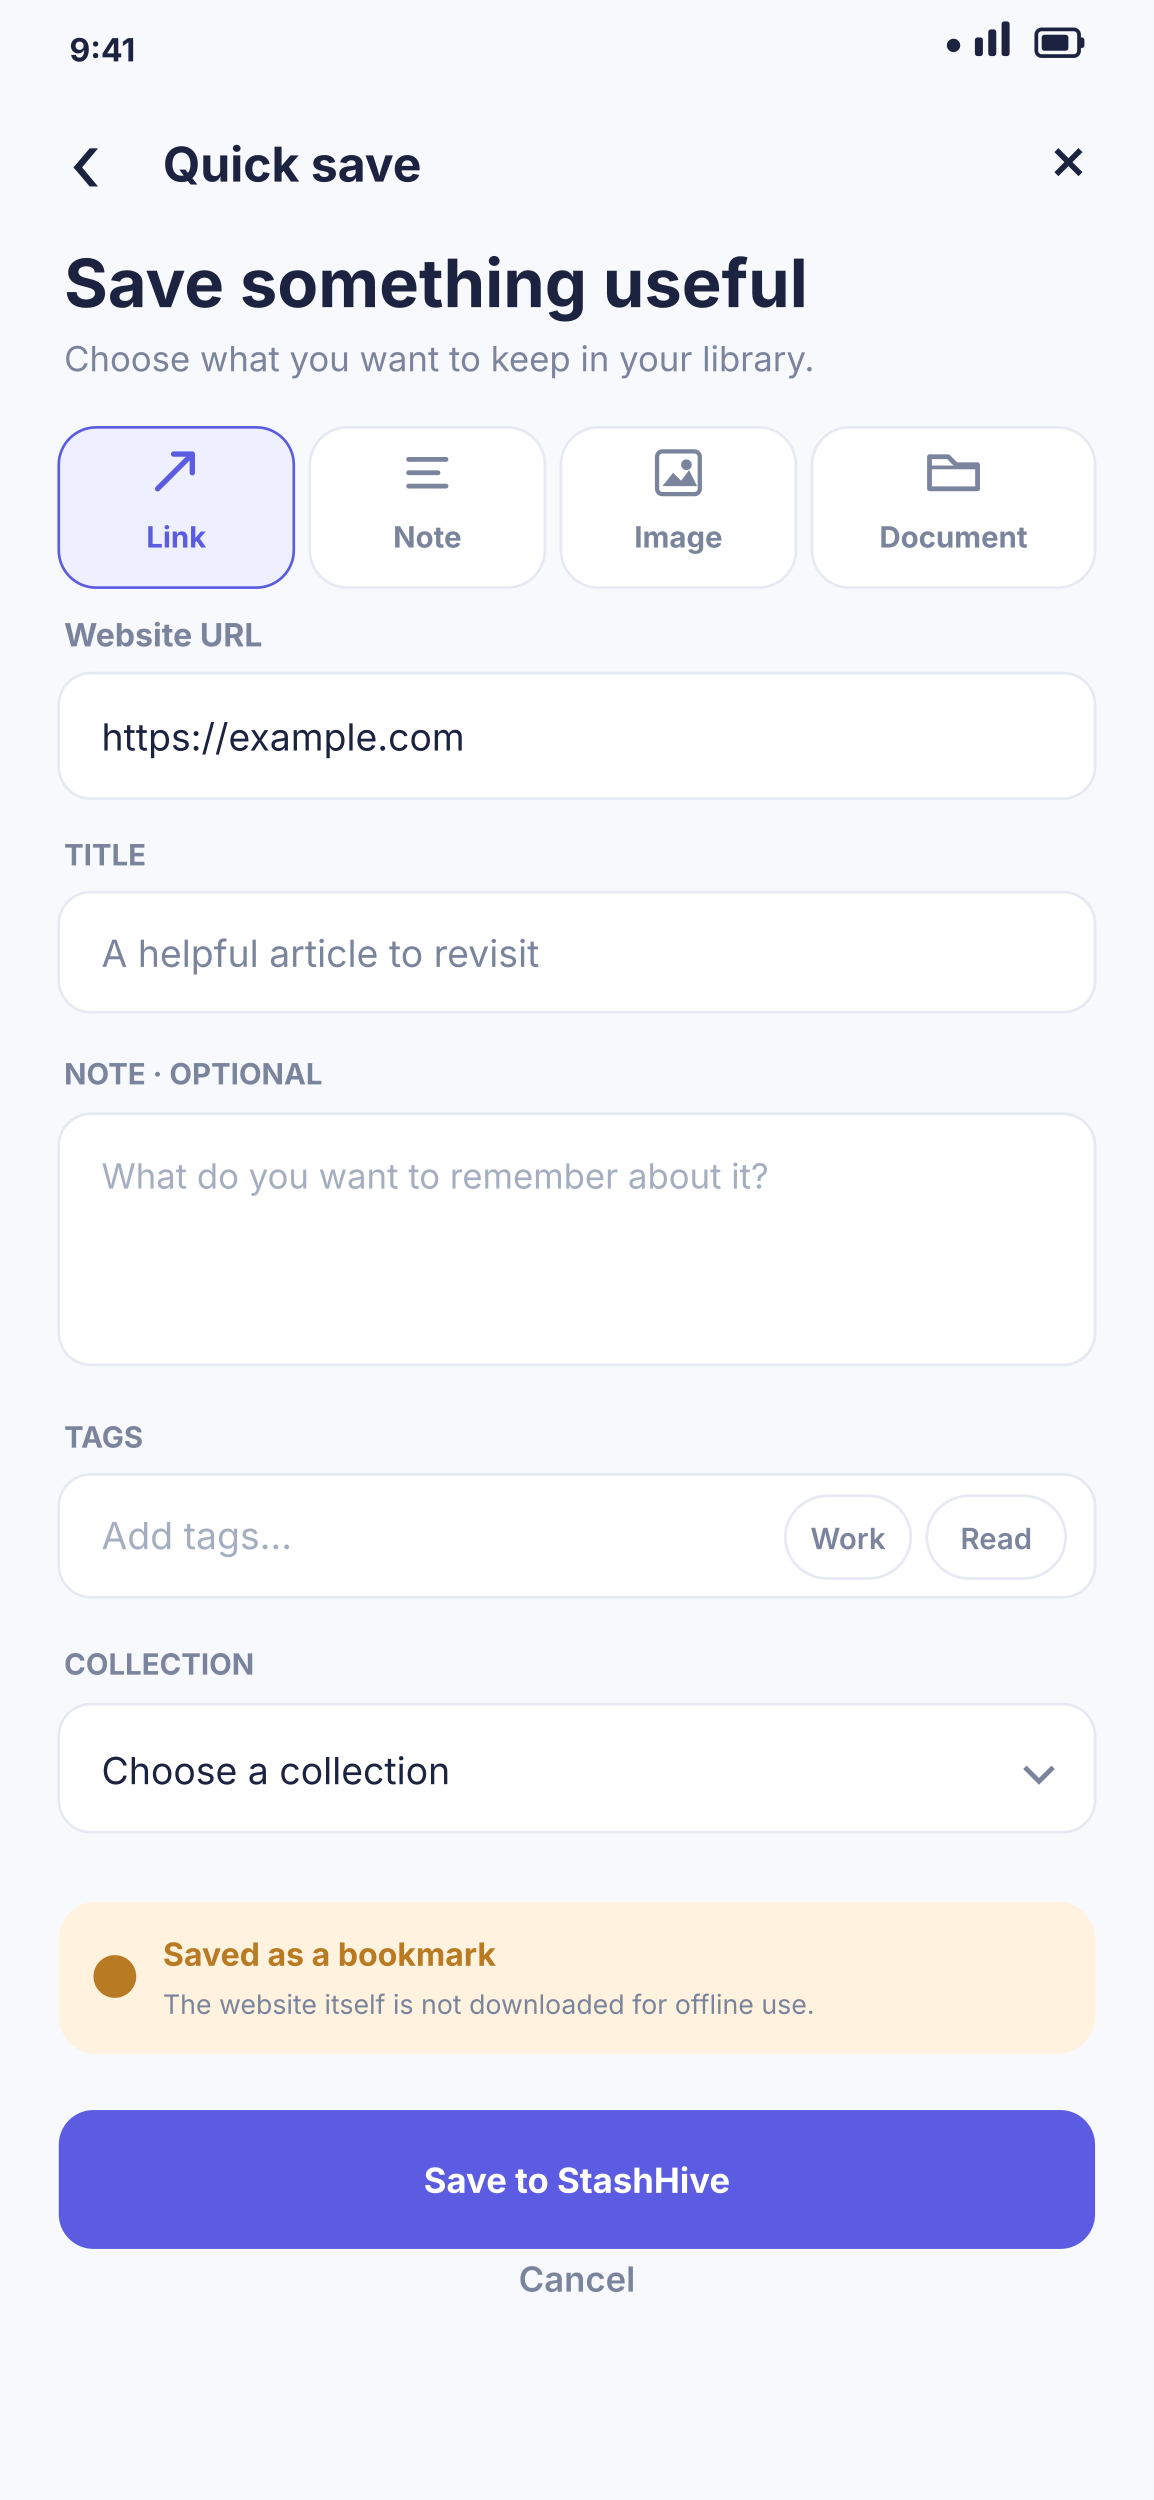
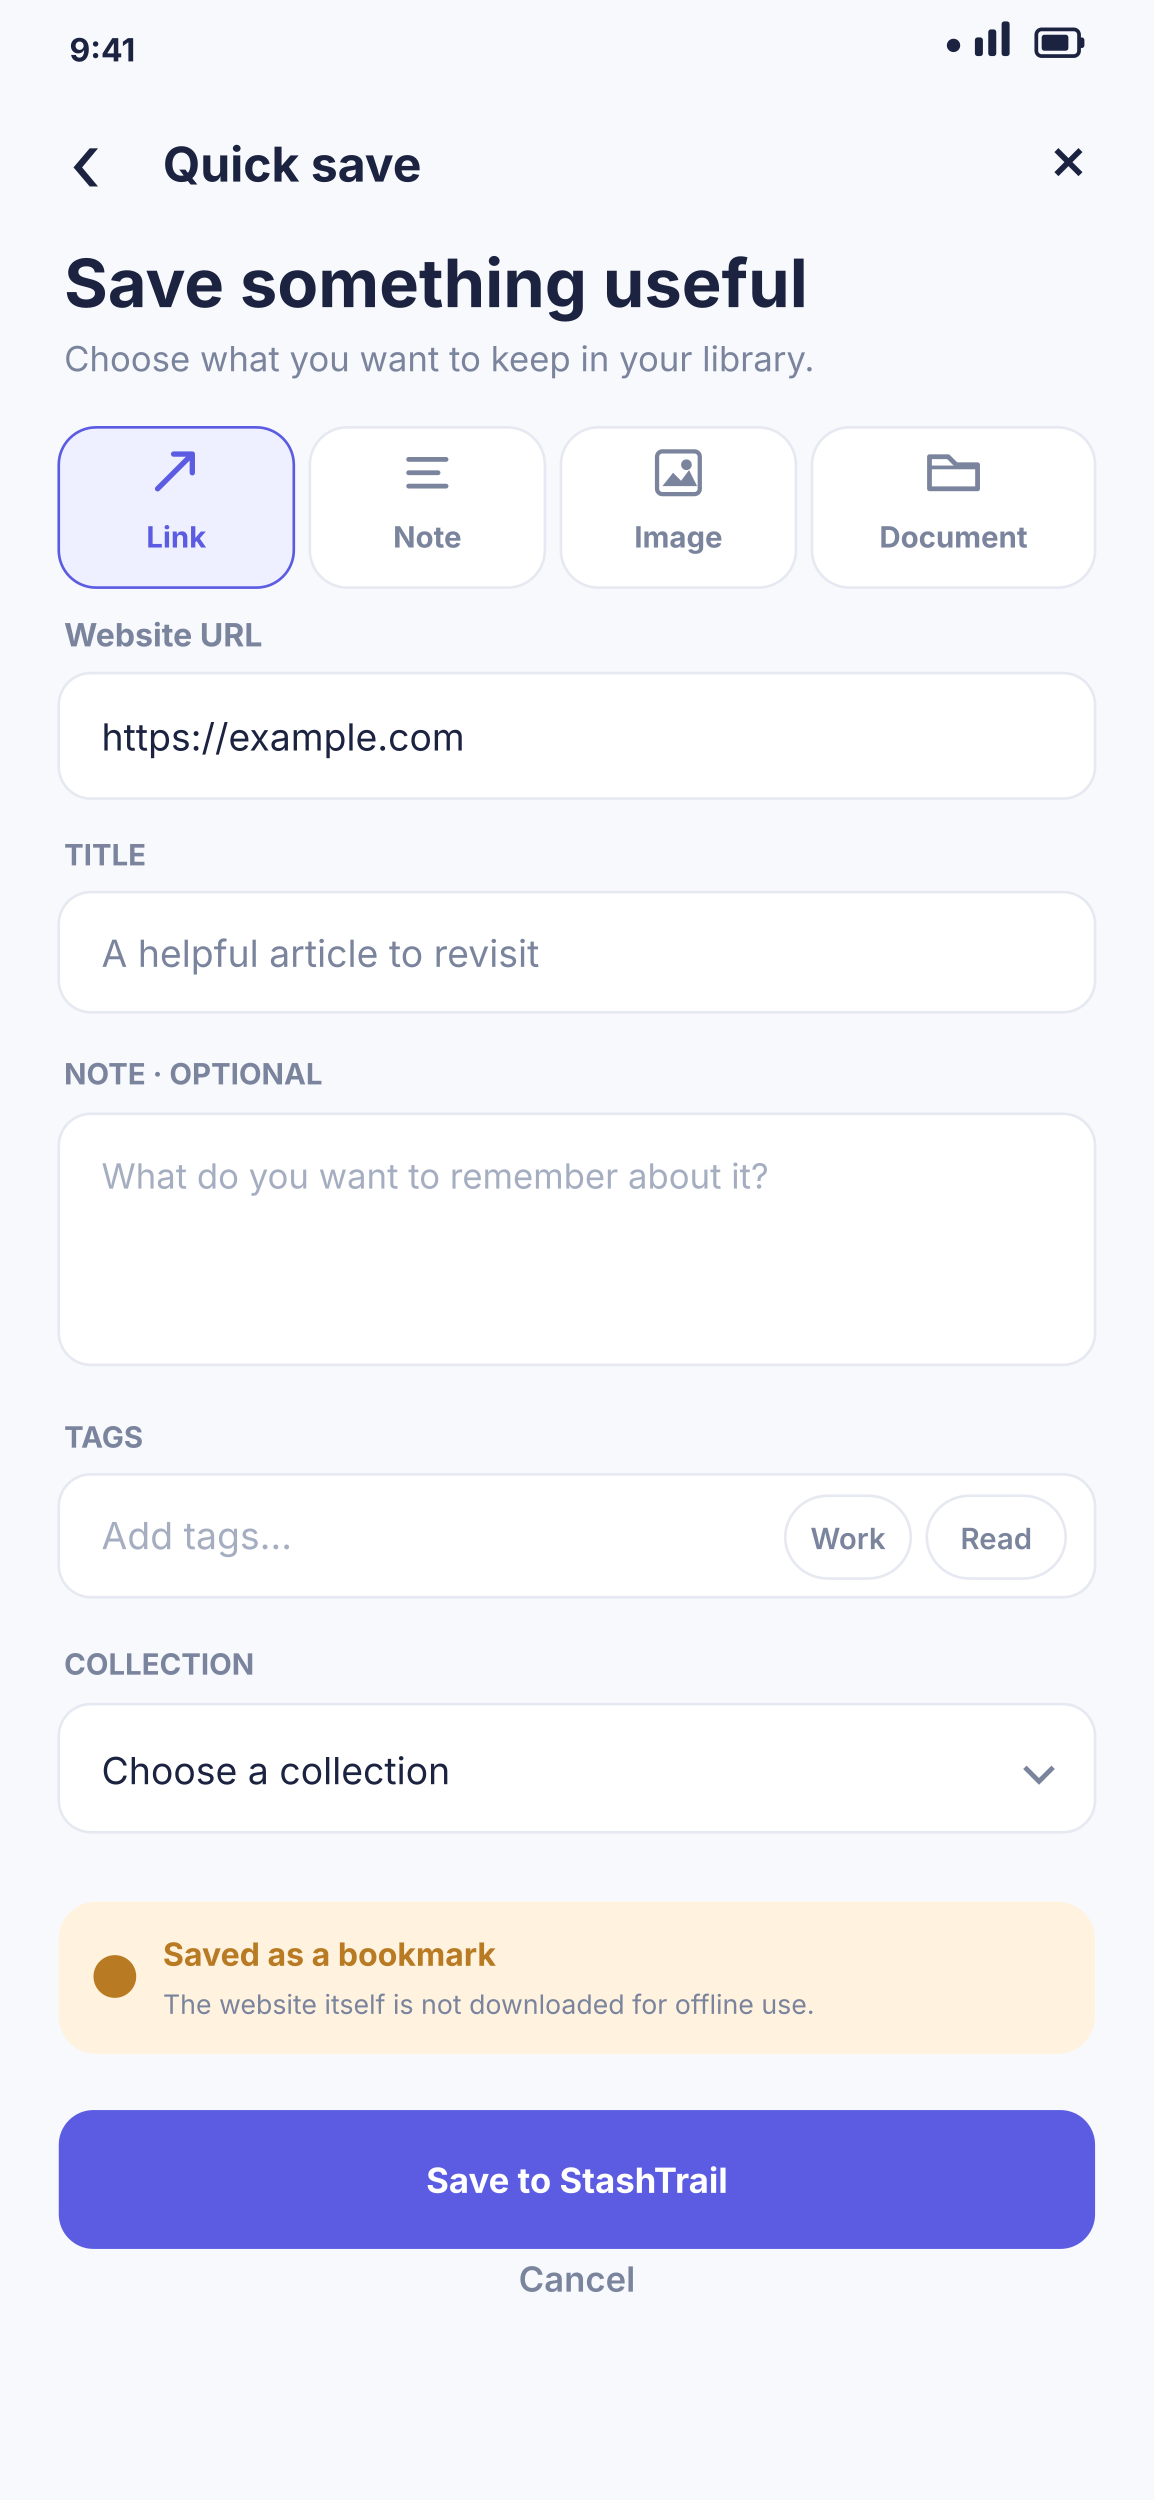
<svg xmlns="http://www.w3.org/2000/svg" width="432" height="936" viewBox="0 0 432 936">
  <defs>
    <linearGradient id="im" x1="0" y1="0" x2="1" y2="1">
      <stop stop-color="#D4DEFF" />
      <stop offset="1" stop-color="#A9E1D7" />
    </linearGradient>
    <linearGradient id="im2" x1="0" y1="0" x2="1" y2="1">
      <stop stop-color="#FBE7D1" />
      <stop offset="1" stop-color="#DBD9FF" />
    </linearGradient>
  </defs>
  <rect x="0" y="0" width="432" height="936" rx="0" fill="#F8F9FD" />
  <text x="26" y="23" font-family="Inter,Arial,sans-serif" font-size="12" font-weight="650" fill="#1B2340" text-anchor="start">9:41</text>
  <circle cx="357" cy="17" r="2.5" fill="#1B2340" />
  <rect x="365" y="14" width="3" height="7" rx="1" fill="#1B2340" />
  <rect x="370" y="11" width="3" height="10" rx="1" fill="#1B2340" />
  <rect x="375" y="8" width="3" height="13" rx="1" fill="#1B2340" />
  <rect x="388" y="11" width="16" height="10" rx="2" fill="none" stroke="#1B2340" stroke-width="1.4" />
  <rect x="404" y="14" width="2" height="4" rx="1" fill="#1B2340" />
  <rect x="390" y="13" width="10" height="6" rx="1" fill="#1B2340" />
  <text x="26" y="72" font-family="Inter,Arial,sans-serif" font-size="31" font-weight="400" fill="#1B2340" text-anchor="start">‹</text>
  <text x="61" y="68" font-family="Inter,Arial,sans-serif" font-size="18" font-weight="650" fill="#1B2340" text-anchor="start">Quick save</text>
  <text x="400" y="67" font-family="Inter,Arial,sans-serif" font-size="22" font-weight="500" fill="#1B2340" text-anchor="middle">×</text>
  <text x="24" y="115" font-family="Inter,Arial,sans-serif" font-size="25" font-weight="750" fill="#1B2340" text-anchor="start">Save something useful</text>
  <text x="24" y="139" font-family="Inter,Arial,sans-serif" font-size="13" font-weight="400" fill="#7B849D" text-anchor="start">Choose what you want to keep in your library.</text>
  <rect x="22" y="160" width="88" height="60" rx="14" fill="#EEF0FF" stroke="#5B5CE2" stroke-width="1" />
  <path d="M59 183L72 170M65 170H72V177" fill="none" stroke="#5B5CE2" stroke-width="2" stroke-linecap="round" stroke-linejoin="round" />
  <text x="66" y="205" font-family="Inter,Arial,sans-serif" font-size="11" font-weight="650" fill="#5B5CE2" text-anchor="middle">Link</text>
  <rect x="116" y="160" width="88" height="60" rx="14" fill="#FFFFFF" stroke="#E7E9F2" stroke-width="1" />
  <path d="M153 172H167M153 177H164M153 182H167" stroke="#7B849D" stroke-width="1.8" stroke-linecap="round" />
  <text x="160" y="205" font-family="Inter,Arial,sans-serif" font-size="11" font-weight="650" fill="#7B849D" text-anchor="middle">Note</text>
  <rect x="210" y="160" width="88" height="60" rx="14" fill="#FFFFFF" stroke="#E7E9F2" stroke-width="1" />
  <rect x="246" y="169" width="16" height="16" rx="2" fill="none" stroke="#7B849D" stroke-width="1.6" />
  <circle cx="257" cy="174" r="2" fill="#7B849D" />
  <path d="M248 182l4-5 3 3 3-4 3 6Z" fill="#7B849D" />
  <text x="254" y="205" font-family="Inter,Arial,sans-serif" font-size="11" font-weight="650" fill="#7B849D" text-anchor="middle">Image</text>
  <rect x="304" y="160" width="106" height="60" rx="14" fill="#FFFFFF" stroke="#E7E9F2" stroke-width="1" />
  <path d="M348 171H355L358 174H366V183H348Z" fill="none" stroke="#7B849D" stroke-width="1.8" stroke-linejoin="round" />
  <path d="M348 175H366" stroke="#7B849D" stroke-width="1.4" />
  <text x="357" y="205" font-family="Inter,Arial,sans-serif" font-size="11" font-weight="650" fill="#7B849D" text-anchor="middle">Document</text>
  <text x="24" y="242" font-family="Inter,Arial,sans-serif" font-size="12" font-weight="650" fill="#7B849D" text-anchor="start">Website URL</text>
  <rect x="22" y="252" width="388" height="47" rx="12" fill="#FFFFFF" stroke="#E7E9F2" stroke-width="1" />
  <text x="38" y="281" font-family="Inter,Arial,sans-serif" font-size="14" font-weight="400" fill="#1B2340" text-anchor="start">https://example.com</text>
  <text x="24" y="324" font-family="Inter,Arial,sans-serif" font-size="11" font-weight="700" fill="#7B849D" text-anchor="start">TITLE</text>
  <rect x="22" y="334" width="388" height="45" rx="12" fill="#FFFFFF" stroke="#E7E9F2" stroke-width="1" />
  <text x="38" y="362" font-family="Inter,Arial,sans-serif" font-size="14" font-weight="400" fill="#7B849D" text-anchor="start">A helpful article to revisit</text>
  <text x="24" y="406" font-family="Inter,Arial,sans-serif" font-size="11" font-weight="700" fill="#7B849D" text-anchor="start">NOTE · OPTIONAL</text>
  <rect x="22" y="417" width="388" height="94" rx="12" fill="#FFFFFF" stroke="#E7E9F2" stroke-width="1" />
  <text x="38" y="445" font-family="Inter,Arial,sans-serif" font-size="13" font-weight="400" fill="#A5ADC0" text-anchor="start">What do you want to remember about it?</text>
  <text x="24" y="542" font-family="Inter,Arial,sans-serif" font-size="11" font-weight="700" fill="#7B849D" text-anchor="start">TAGS</text>
  <rect x="22" y="552" width="388" height="46" rx="12" fill="#FFFFFF" stroke="#E7E9F2" stroke-width="1" />
  <text x="38" y="580" font-family="Inter,Arial,sans-serif" font-size="14" font-weight="400" fill="#A5ADC0" text-anchor="start">Add tags…</text>
  <rect x="294" y="560" width="47" height="31" rx="16" fill="#FFFFFF" stroke="#E7E9F2" stroke-width="1" />
  <text x="317.5" y="580" font-family="Inter,Arial,sans-serif" font-size="11" font-weight="600" fill="#7B849D" text-anchor="middle">Work</text>
  <rect x="347" y="560" width="52" height="31" rx="16" fill="#FFFFFF" stroke="#E7E9F2" stroke-width="1" />
  <text x="373" y="580" font-family="Inter,Arial,sans-serif" font-size="11" font-weight="600" fill="#7B849D" text-anchor="middle">Read</text>
  <text x="24" y="627" font-family="Inter,Arial,sans-serif" font-size="11" font-weight="700" fill="#7B849D" text-anchor="start">COLLECTION</text>
  <rect x="22" y="638" width="388" height="48" rx="12" fill="#FFFFFF" stroke="#E7E9F2" stroke-width="1" />
  <text x="38" y="668" font-family="Inter,Arial,sans-serif" font-size="14" font-weight="400" fill="#1B2340" text-anchor="start">Choose a collection</text>
  <text x="389" y="668" font-family="Inter,Arial,sans-serif" font-size="20" font-weight="500" fill="#7B849D" text-anchor="middle">⌄</text>
  <rect x="22" y="712" width="388" height="57" rx="14" fill="#FFF2DF" />
  <circle cx="43" cy="740" r="8" fill="#B87A22" />
  <text x="61" y="736" font-family="Inter,Arial,sans-serif" font-size="12" font-weight="700" fill="#B87A22" text-anchor="start">Saved as a bookmark</text>
  <text x="61" y="754" font-family="Inter,Arial,sans-serif" font-size="10" font-weight="400" fill="#7B849D" text-anchor="start">The website itself is not downloaded for offline use.</text>
  <rect x="22" y="790" width="388" height="52" rx="13" fill="#5B5CE2" />
-   <text x="216" y="821" font-family="Inter,Arial,sans-serif" font-size="13" font-weight="650" fill="#FFFFFF" text-anchor="middle">Save to StashHive</text>
+   <text x="216" y="821" font-family="Inter,Arial,sans-serif" font-size="13" font-weight="650" fill="#FFFFFF" text-anchor="middle">Save to StashTrail</text>
  <text x="216" y="858" font-family="Inter,Arial,sans-serif" font-size="13" font-weight="600" fill="#7B849D" text-anchor="middle">Cancel</text>
</svg>
